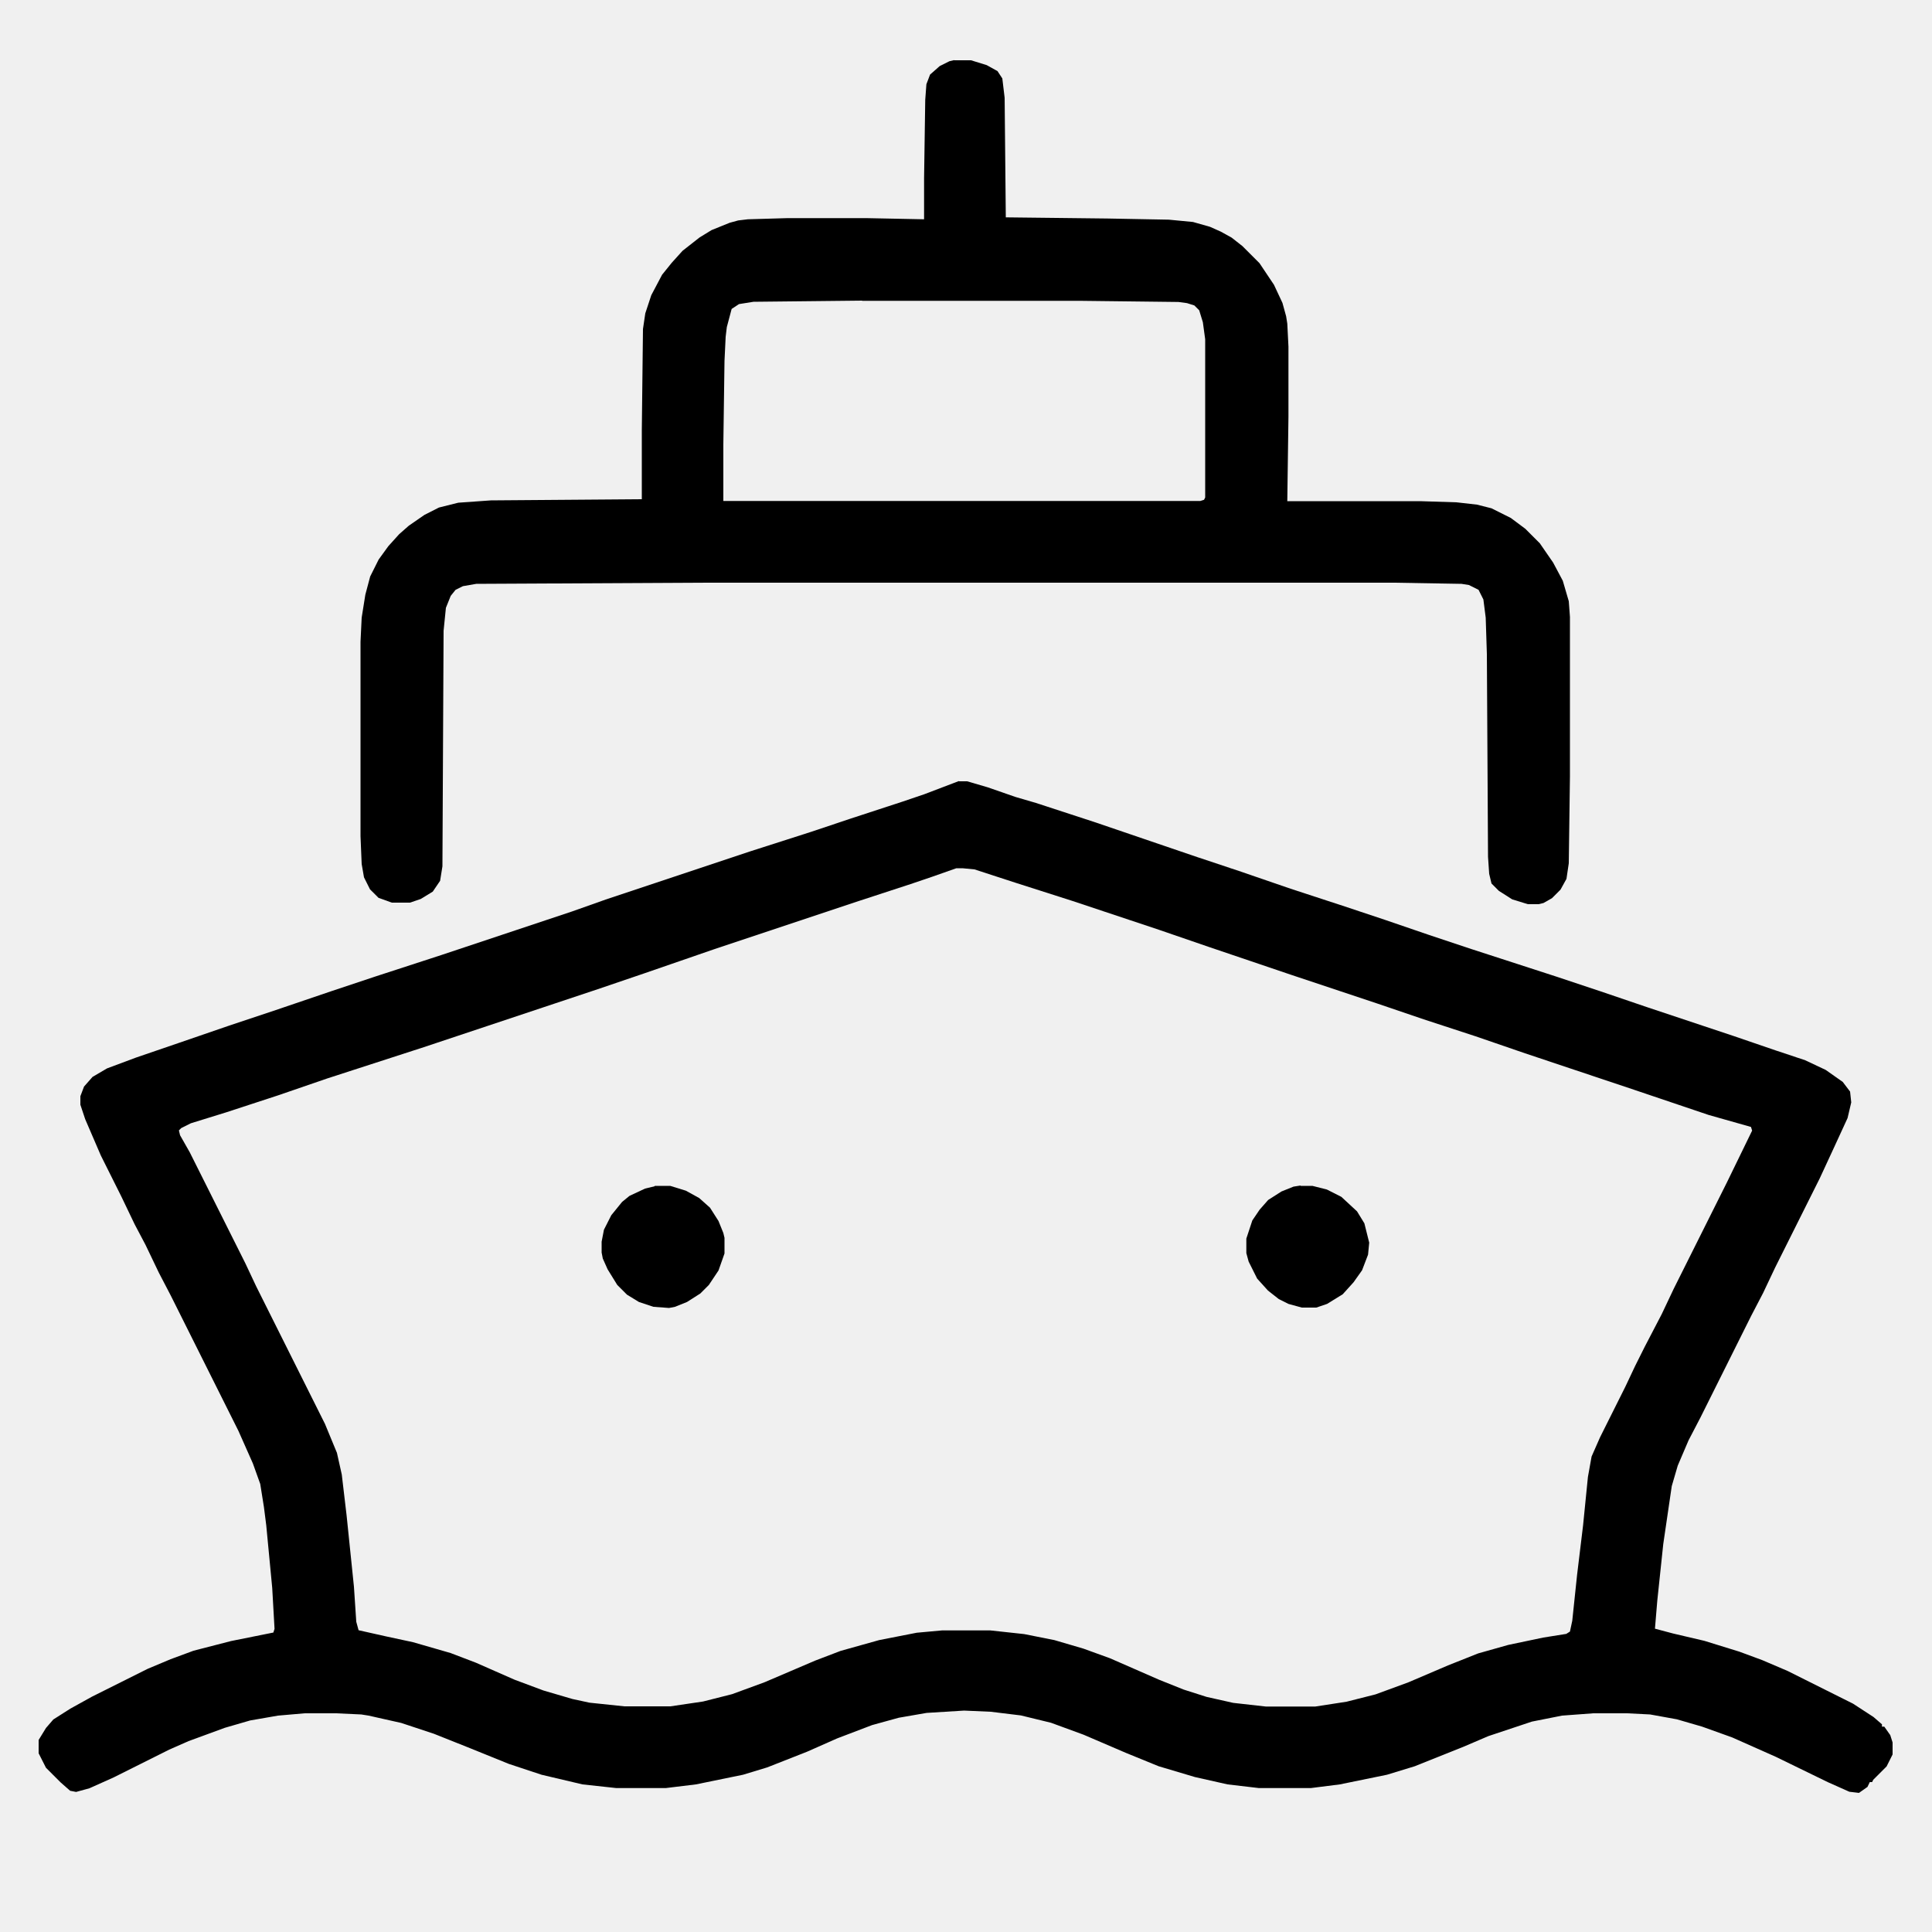
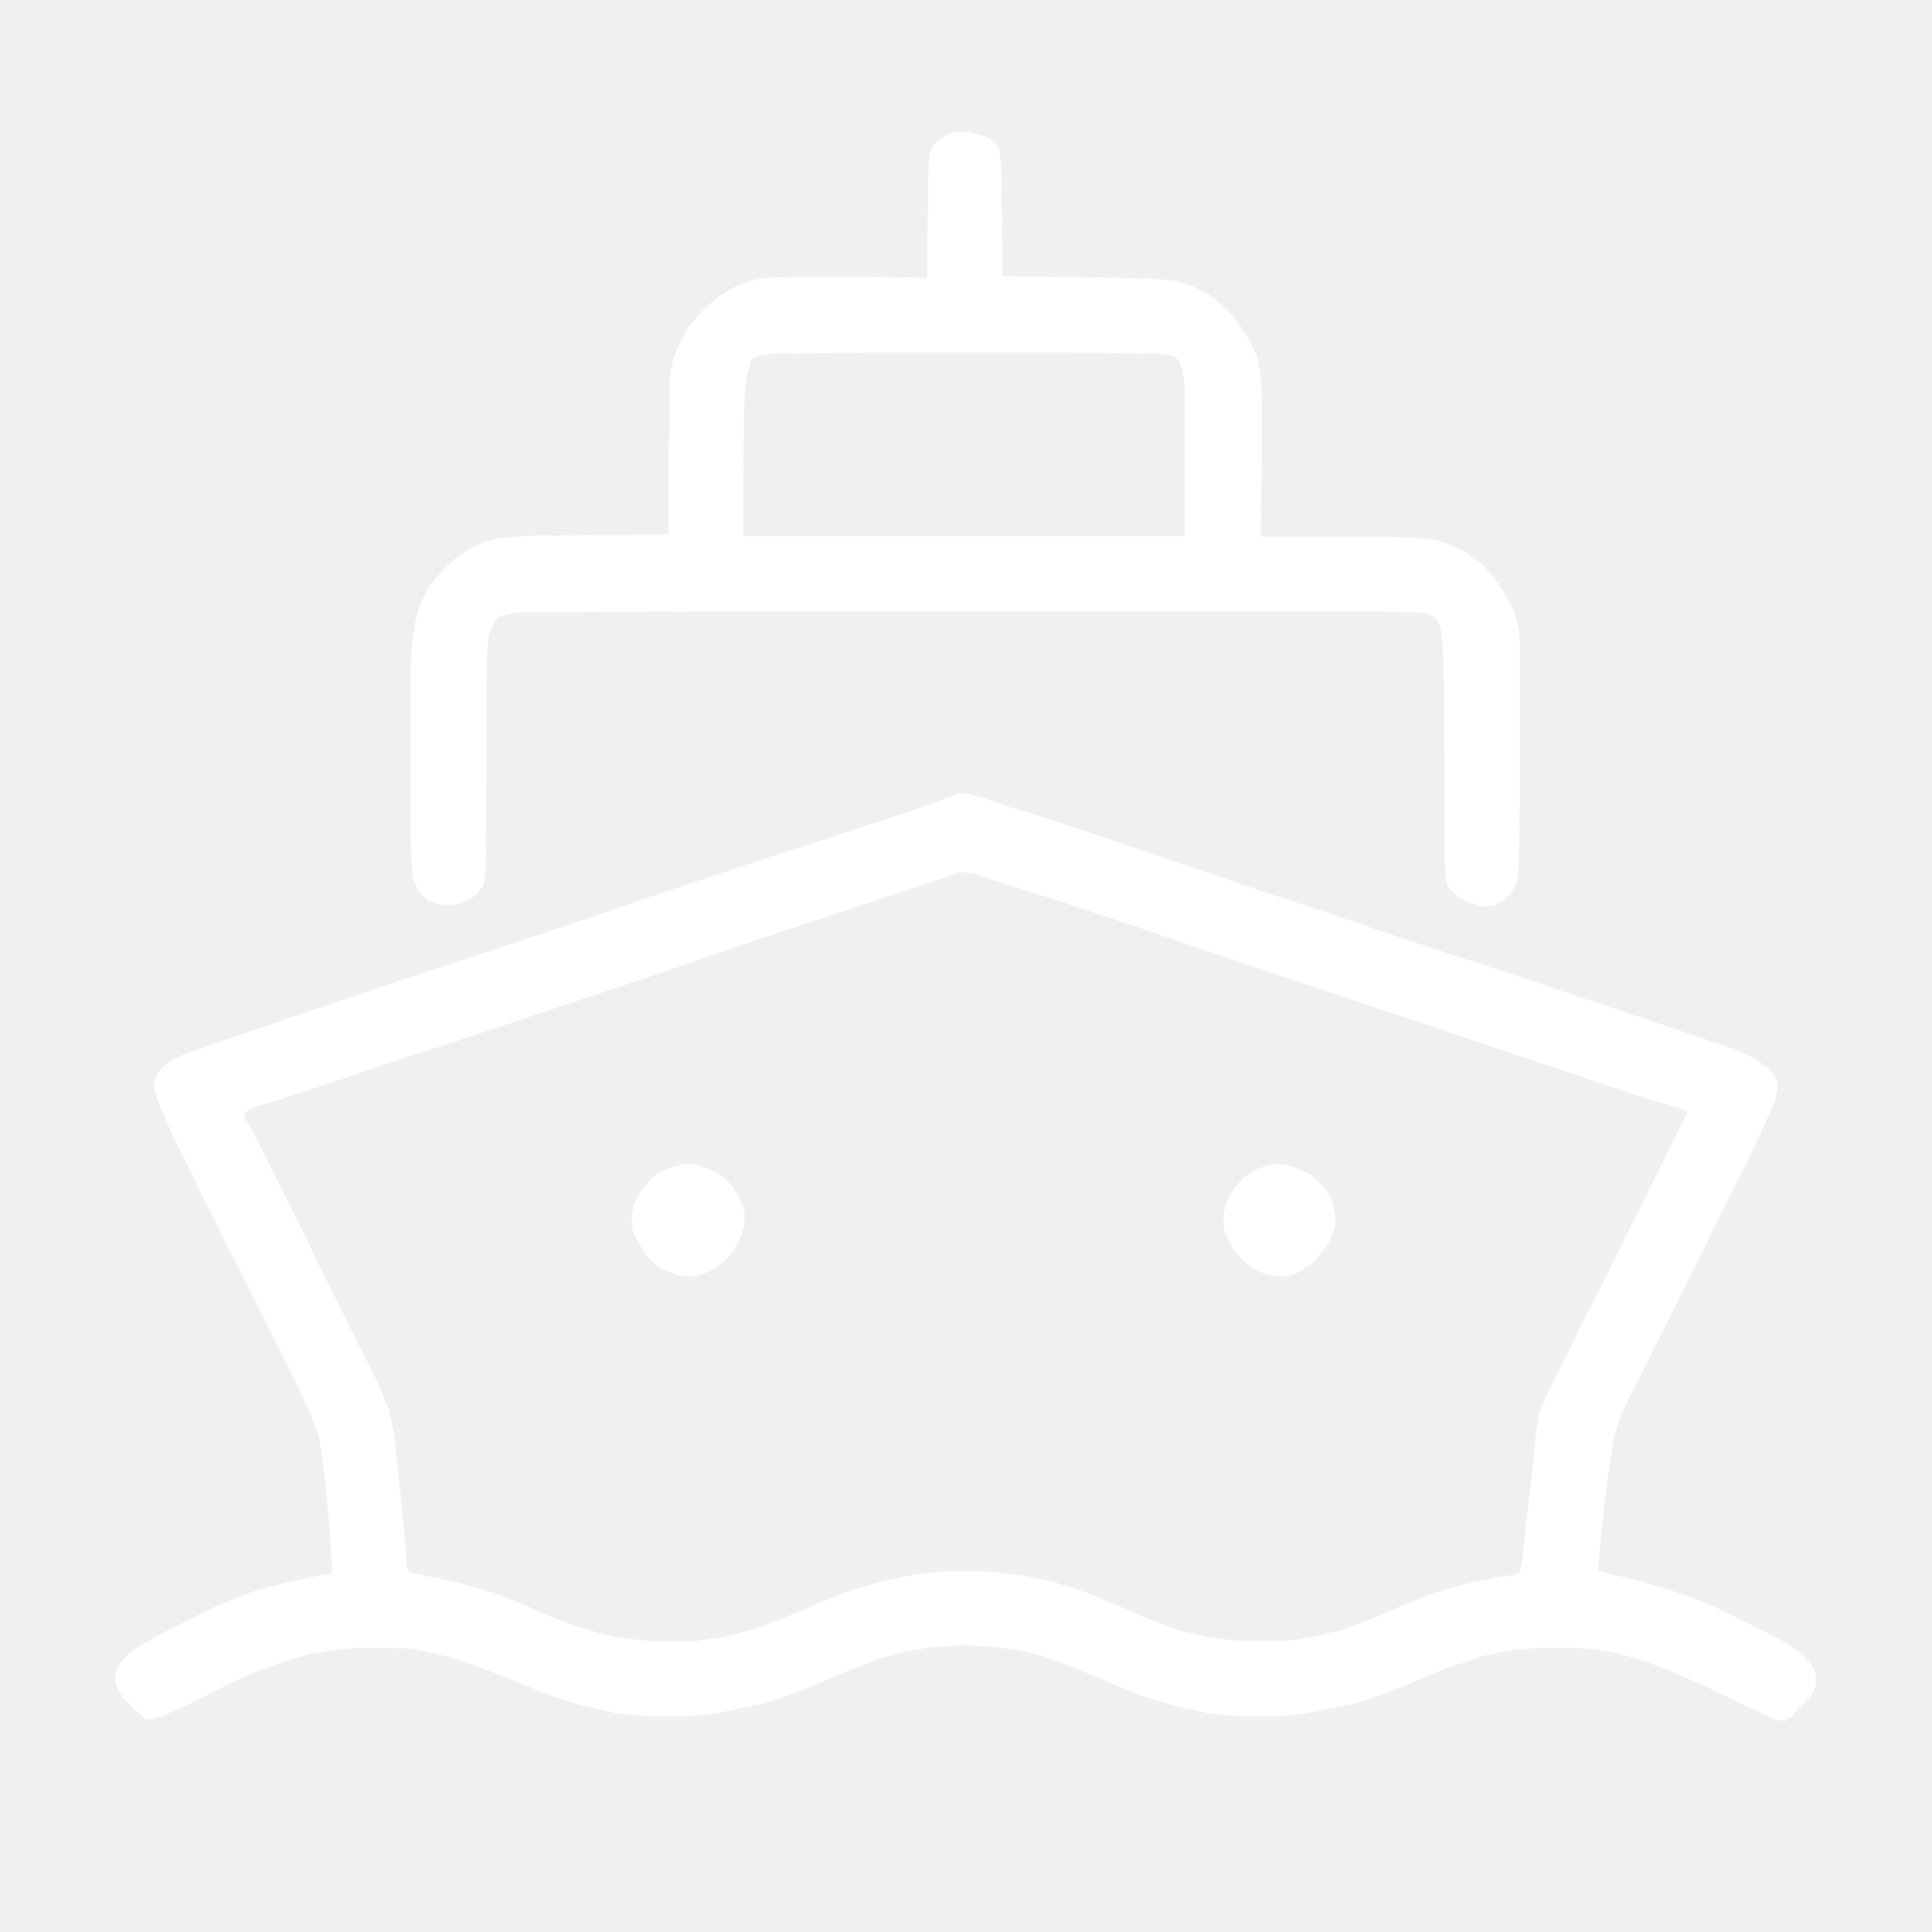
- <svg xmlns="http://www.w3.org/2000/svg" id="Layer_1" version="1.1" viewBox="0 0 100 100">
-   <path d="M49.62,40.44h.44l1.06.31,1.44.5,1.06.31,3.06,1,5.31,1.81,2.25.75,2.56.88,2.69.88,2.25.75,2.19.75,2.25.75,4.44,1.44,2.25.75,2.38.81,4.5,1.5,2.19.75,1.5.5,1.06.5.88.62.38.5.06.56-.19.81-.69,1.5-.75,1.62-2.31,4.62-.62,1.31-.62,1.19-2.62,5.25-.62,1.19-.56,1.31-.31,1.06-.44,3-.31,2.94-.12,1.44.94.25,1.62.38,1.81.56,1.19.44,1.31.56,3.38,1.69,1.06.69.44.38v.12h.12l.31.44.12.38v.62l-.31.62-.69.69-.06.12h-.12l-.12.25-.44.31-.5-.06-1.12-.5-2.69-1.31-2.25-1-1.56-.56-1.31-.38-1.38-.25-1.19-.06h-1.75l-1.62.12-1.56.31-2.25.75-1.31.56-2.5,1-1.44.44-2.44.5-1.5.19h-2.69l-1.62-.19-1.69-.38-1.88-.56-1.69-.69-2.19-.94-1.69-.62-1.56-.38-1.56-.19-1.38-.06-1.94.12-1.44.25-1.38.38-1.81.69-1.56.69-2.06.81-1.25.38-2.44.5-1.56.19h-2.56l-1.75-.19-2.12-.5-1.69-.56-2-.81-1.88-.75-1.69-.56-1.69-.38-.38-.06-1.31-.06h-1.62l-1.38.12-1.44.25-1.31.38-1.88.69-1,.44-2.88,1.44-1.25.56-.69.19-.31-.06-.5-.44-.75-.75-.38-.75v-.69l.38-.62.38-.44.88-.56,1.12-.62,2.88-1.44,1.19-.5,1.19-.44,1.94-.5,2.19-.44.06-.19-.12-2.12-.31-3.25-.12-.94-.19-1.19-.38-1.06-.75-1.69-3.5-7-.62-1.19-.69-1.44-.56-1.06-.69-1.44-1.06-2.12-.81-1.88-.25-.75v-.44l.19-.5.44-.5.75-.44,1.5-.56,2.19-.75,2.56-.88,2.25-.75,3.12-1.06,2.25-.75,3.44-1.12,6.75-2.25,1.75-.62,7.5-2.5,3.12-1,2.06-.69,2.69-.88,1.12-.38,1.81-.69ZM49.5,44.94l-1.25.44-1.12.38-2.69.88-7.5,2.5-3.62,1.25-2.38.81-9,3-5,1.62-2.56.88-2.69.88-1.81.56-.5.25-.12.12.06.25.5.88,2.88,5.75.56,1.19,3.56,7.12.62,1.5.25,1.12.25,2.12.38,3.69.12,1.81.12.44,1.38.31,1.44.31,1.94.56,1.31.5,2,.88,1.5.56,1.5.44.88.19,1.81.19h2.38l1.69-.25,1.5-.38,1.69-.62,2.62-1.12,1.31-.5,2-.56,1.94-.38,1.31-.12h2.5l1.75.19,1.56.31,1.5.44,1.38.5,2.56,1.12,1.25.5,1.19.38,1.38.31,1.69.19h2.56l1.62-.25,1.5-.38,1.69-.62,2.06-.88,1.56-.62,1.56-.44,1.81-.38,1.19-.19.19-.12.12-.56.25-2.38.31-2.56.25-2.5.19-1.06.44-1,1.31-2.62.5-1.06.5-1,.88-1.69.62-1.31,2.75-5.5,1.31-2.69-.06-.19-2.19-.62-3.88-1.31-5.62-1.88-2.56-.88-2.69-.88-2.38-.81-4.5-1.5-4.25-1.44-2.56-.88-4.5-1.5-2.94-.94-2.12-.69-.62-.06h-.31Z" />
-   <path d="M49.38,3.12h.88l.81.25.56.31.25.38.12,1,.06,6.19,5.25.06,3.19.06,1.25.12.88.25.56.25.56.31.56.44.88.88.75,1.12.44.94.19.69.06.38.06,1.19v3.62l-.06,4.38h6.88l1.88.06,1.06.12.75.19,1,.5.75.56.75.75.69,1,.5.94.31,1.06.06.81v8.25l-.06,4.5-.12.81-.31.56-.44.44-.44.25-.25.06h-.56l-.81-.25-.69-.44-.38-.38-.12-.5-.06-.88-.06-10.5-.06-1.88-.12-.94-.25-.5-.5-.25-.38-.06-3.5-.06h-35.75l-11.75.06-.69.12-.38.19-.25.31-.25.62-.12,1.19-.06,12.19-.12.75-.38.56-.62.38-.56.19h-.94l-.69-.25-.44-.44-.31-.62-.12-.69-.06-1.44v-10.06l.06-1.25.19-1.19.25-.94.44-.88.5-.69.56-.62.5-.44.81-.56.75-.38,1-.25,1.69-.12,7.81-.06v-3.56l.06-5.25.12-.81.31-.94.56-1.06.5-.62.56-.62.88-.69.62-.38.94-.38.44-.12.5-.06,2.06-.06h4.06l3,.06v-2.12l.06-4.06.06-.81.19-.5.5-.44.5-.25.25-.06ZM44.62,15.56l-5.62.06-.75.12-.38.25-.25.94-.06.5-.06,1.25-.06,4.31v2.94h24.69l.19-.06.06-.12v-8.19l-.12-.88-.19-.62-.25-.25-.38-.12-.44-.06-5.12-.06h-11.25Z" />
-   <path d="M33.88,61.38h.81l.81.25.69.38.56.5.44.69.25.62.06.25v.81l-.31.88-.5.75-.44.44-.69.44-.62.25-.31.06-.81-.06-.75-.25-.62-.38-.5-.5-.5-.81-.25-.56-.06-.31v-.56l.12-.62.38-.75.56-.69.38-.31.81-.38.5-.12Z" />
-   <path d="M67.31,61.38h.62l.75.19.75.38.81.75.38.62.25,1-.06.62-.31.81-.44.62-.56.62-.81.5-.56.19h-.75l-.69-.19-.5-.25-.56-.44-.56-.62-.44-.88-.12-.44v-.75l.31-.94.38-.56.44-.5.69-.44.62-.25.38-.06Z" />
+ <svg xmlns="http://www.w3.org/2000/svg" fill="#FFFFFF" id="Layer_1" version="1.1" viewBox="0 0 100 100">
+   <path d="M49.65,41.06h.4l.97.28,1.32.46.97.28,2.81.92,4.87,1.66,2.06.69,2.35.81,2.47.81,2.06.69,2.01.69,2.06.69,4.07,1.32,2.06.69,2.18.74,4.13,1.38,2.01.69,1.38.46.97.46.81.57.35.46.06.51-.17.74-.63,1.38-.69,1.49-2.12,4.24-.57,1.2-.57,1.09-2.4,4.81-.57,1.09-.51,1.2-.28.97-.4,2.75-.28,2.7-.11,1.32.86.23,1.49.35,1.66.51,1.09.4,1.2.51,3.1,1.55.97.63.4.35v.11h.11l.28.4.11.35v.57l-.28.57-.63.63-.06.11h-.11l-.11.23-.4.28-.46-.06-1.03-.46-2.47-1.2-2.06-.92-1.43-.51-1.2-.35-1.27-.23-1.09-.06h-1.6l-1.49.11-1.43.28-2.06.69-1.2.51-2.29.92-1.32.4-2.24.46-1.38.17h-2.47l-1.49-.17-1.55-.35-1.72-.51-1.55-.63-2.01-.86-1.55-.57-1.43-.35-1.43-.17-1.27-.06-1.78.11-1.32.23-1.27.35-1.66.63-1.43.63-1.89.74-1.15.35-2.24.46-1.43.17h-2.35l-1.6-.17-1.94-.46-1.55-.51-1.83-.74-1.72-.69-1.55-.51-1.55-.35-.35-.06-1.2-.06h-1.49l-1.27.11-1.32.23-1.2.35-1.72.63-.92.4-2.64,1.32-1.15.51-.63.17-.28-.06-.46-.4-.69-.69-.35-.69v-.63l.35-.57.35-.4.81-.51,1.03-.57,2.64-1.32,1.09-.46,1.09-.4,1.78-.46,2.01-.4.06-.17-.11-1.94-.28-2.98-.11-.86-.17-1.09-.35-.97-.69-1.55-3.21-6.42-.57-1.09-.63-1.32-.51-.97-.63-1.32-.97-1.94-.74-1.72-.23-.69v-.4l.17-.46.4-.46.69-.4,1.38-.51,2.01-.69,2.35-.81,2.06-.69,2.86-.97,2.06-.69,3.15-1.03,6.19-2.06,1.6-.57,6.88-2.29,2.86-.92,1.89-.63,2.47-.81,1.03-.35,1.66-.63-.03.02ZM49.54,45.19l-1.15.4-1.03.35-2.47.81-6.88,2.29-3.32,1.15-2.18.74-8.25,2.75-4.59,1.49-2.35.81-2.47.81-1.66.51-.46.23-.11.11.06.23.46.81,2.64,5.27.51,1.09,3.26,6.53.57,1.38.23,1.03.23,1.94.35,3.38.11,1.66.11.4,1.27.28,1.32.28,1.78.51,1.2.46,1.83.81,1.38.51,1.38.4.81.17,1.66.17h2.18l1.55-.23,1.38-.35,1.55-.57,2.4-1.03,1.2-.46,1.83-.51,1.78-.35,1.2-.11h2.29l1.6.17,1.43.28,1.38.4,1.27.46,2.35,1.03,1.15.46,1.09.35,1.27.28,1.55.17h2.35l1.49-.23,1.38-.35,1.55-.57,1.89-.81,1.43-.57,1.43-.4,1.66-.35,1.09-.17.17-.11.11-.51.23-2.18.28-2.35.23-2.29.17-.97.4-.92,1.2-2.4.46-.97.46-.92.81-1.55.57-1.2,2.52-5.04,1.2-2.47-.06-.17-2.01-.57-3.56-1.2-5.15-1.72-2.35-.81-2.47-.81-2.18-.74-4.13-1.38-3.9-1.32-2.35-.81-4.13-1.38-2.7-.86-1.94-.63-.57-.06h-.29Z" />
+   <path d="M49.43,6.84h.81l.74.23.51.28.23.35.11.92.06,5.68,4.81.06,2.93.06,1.15.11.81.23.51.23.51.28.51.4.81.81.69,1.03.4.86.17.63.06.35.06,1.09v3.32l-.06,4.02h6.31l1.72.06.97.11.69.17.92.46.69.51.69.69.63.92.46.86.28.97.06.74v7.57l-.06,4.13-.11.74-.28.51-.4.4-.4.23-.23.06h-.51l-.74-.23-.63-.4-.35-.35-.11-.46-.06-.81-.06-9.63-.06-1.72-.11-.86-.23-.46-.46-.23-.35-.06-3.21-.06h-32.78l-10.78.06-.63.11-.35.17-.23.28-.23.57-.11,1.09-.06,11.18-.11.69-.35.51-.57.35-.51.17h-.86l-.63-.23-.4-.4-.28-.57-.11-.63-.06-1.32v-9.23l.06-1.15.17-1.09.23-.86.4-.81.46-.63.51-.57.46-.4.74-.51.69-.35.92-.23,1.55-.11,7.16-.06v-3.26l.06-4.81.11-.74.28-.86.51-.97.46-.57.51-.57.81-.63.57-.35.86-.35.4-.11.46-.06,1.89-.06h3.72l2.75.06v-1.94l.06-3.72.06-.74.17-.46.46-.4.46-.23.23-.06h0ZM45.06,18.25l-5.15.06-.69.11-.35.23-.23.86-.06.46-.06,1.15-.06,3.95v2.7h22.64l.17-.06.06-.11v-7.51l-.11-.81-.17-.57-.23-.23-.35-.11-.4-.06-4.7-.06h-10.33Z" />
+   <path d="M35.22,60.27h.74l.74.23.63.35.51.46.4.63.23.57.06.23v.74l-.28.81-.46.69-.4.4-.63.4-.57.23-.28.06-.74-.06-.69-.23-.57-.35-.46-.46-.46-.74-.23-.51-.06-.28v-.51l.11-.57.35-.69.51-.63.35-.28.74-.35.46-.11v-.02Z" />
+   <path d="M65.87,60.27h.57l.69.17.69.35.74.69.35.57.23.92-.06.57-.28.74-.4.57-.51.57-.74.46-.51.17h-.69l-.63-.17-.46-.23-.51-.4-.51-.57-.4-.81-.11-.4v-.69l.28-.86.35-.51.4-.46.63-.4.57-.23.35-.06-.02.02Z" />
</svg>
